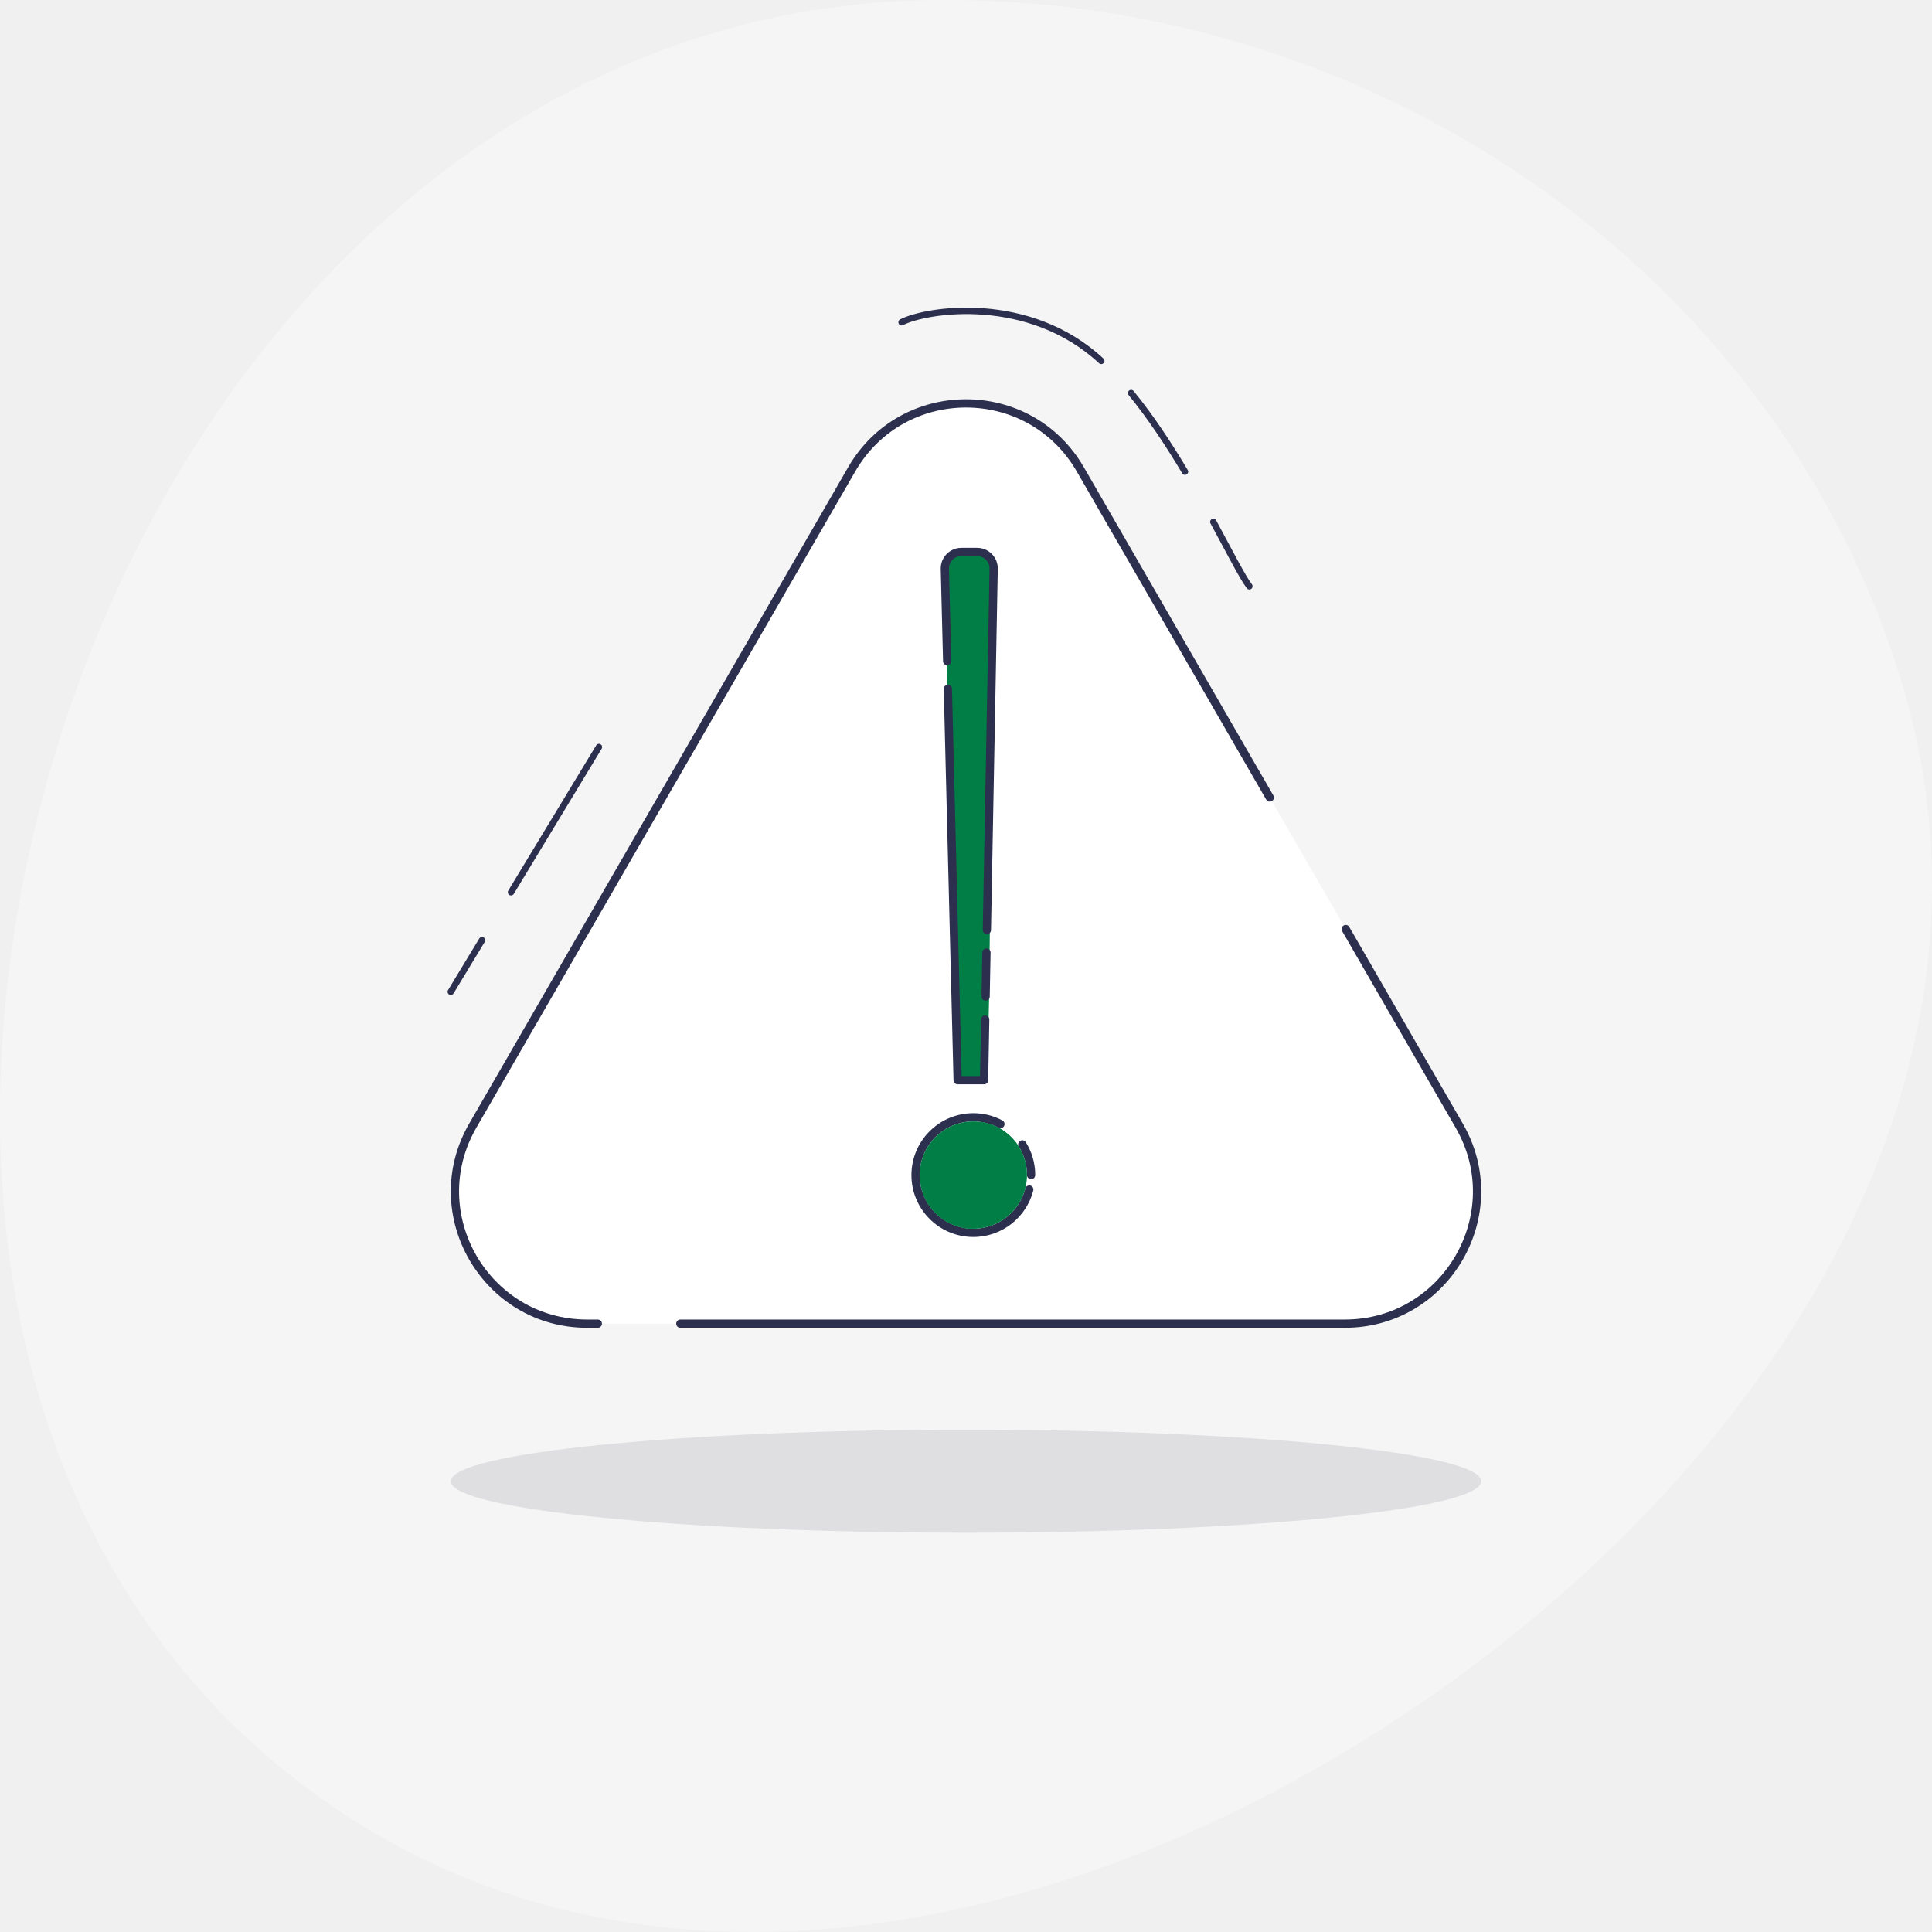
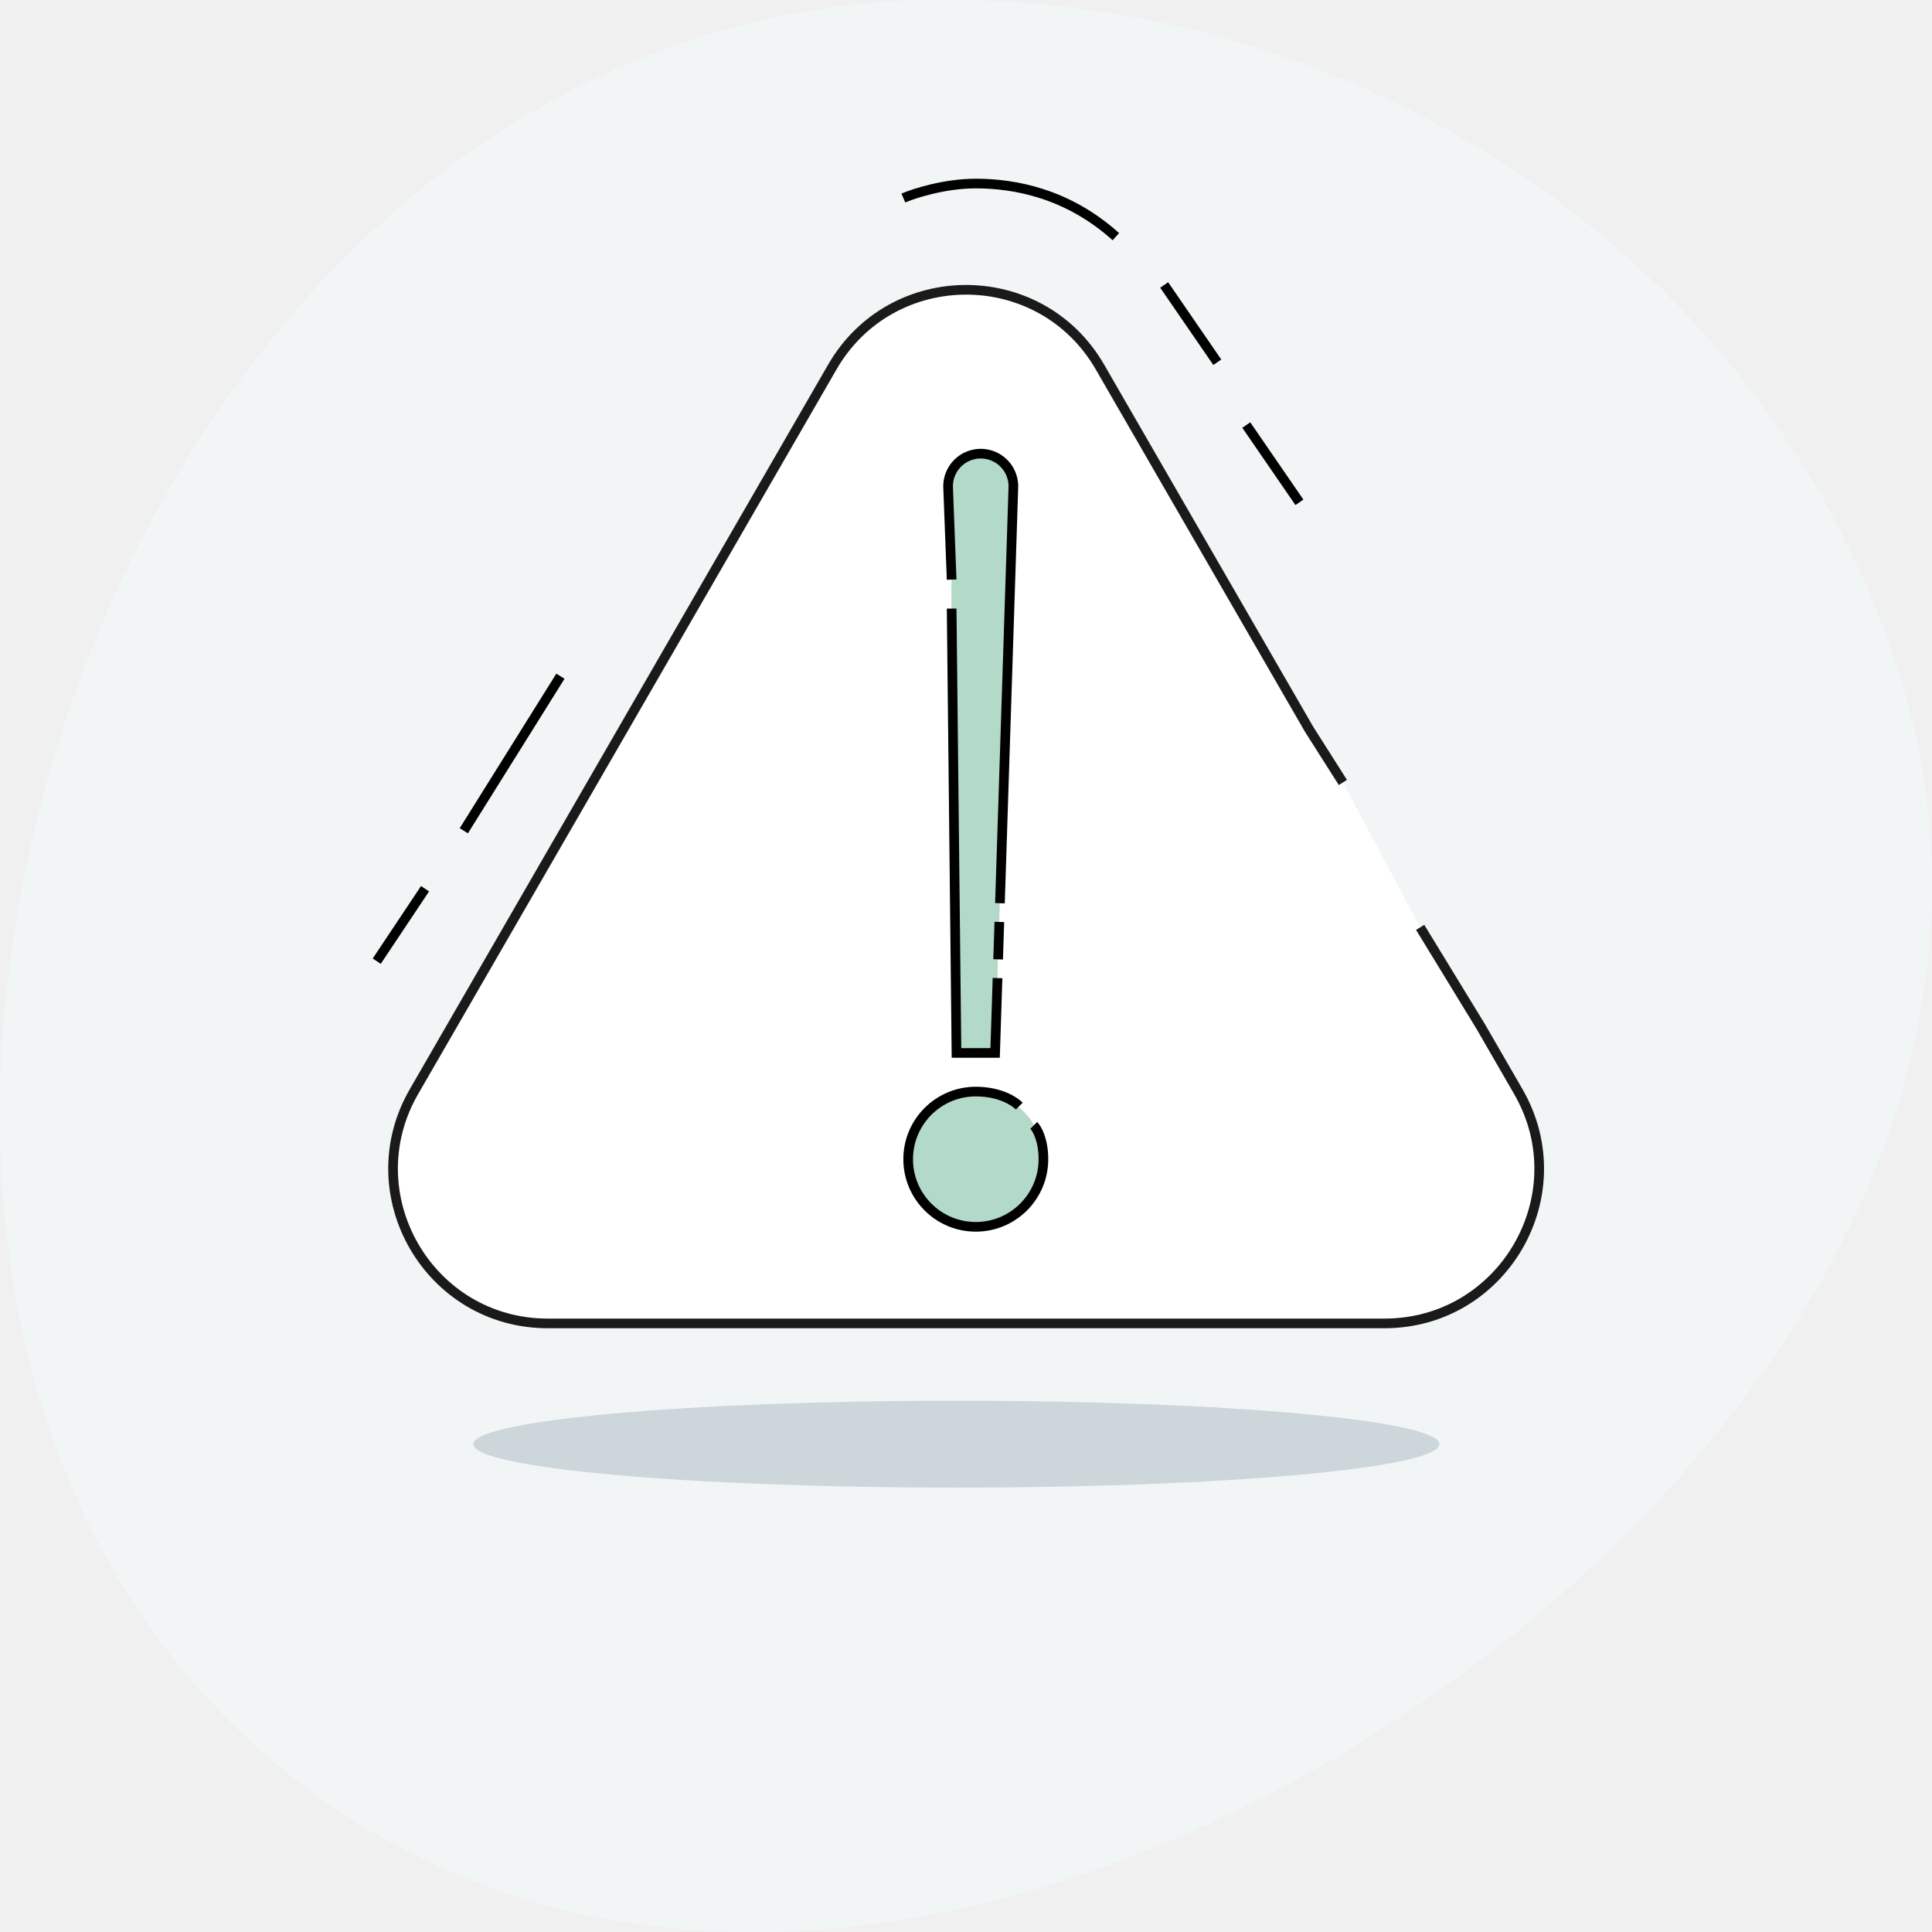
- <svg xmlns="http://www.w3.org/2000/svg" width="150" height="150" viewBox="0 0 150 150" fill="none">
-   <path fill-rule="evenodd" clip-rule="evenodd" d="M71.788 0.017C106.069 -0.686 137.742 20.672 147.599 52.822C156.871 83.062 138.078 112.537 111.971 131.076C85.936 149.565 51.243 158.185 25.146 139.779C-1.209 121.191 -4.929 85.968 5.158 55.742C15.187 25.69 39.5 0.679 71.788 0.017Z" fill="#F5F5F5" />
-   <ellipse cx="75" cy="115" rx="40" ry="4" fill="#DFDFE2" />
-   <path d="M66.121 36.447L36.71 87.389C32.764 94.224 37.696 102.767 45.589 102.767H104.411C112.304 102.767 117.236 94.224 113.29 87.389L83.879 36.447C79.933 29.612 70.067 29.612 66.121 36.447Z" fill="white" />
-   <path fill-rule="evenodd" clip-rule="evenodd" d="M83.601 36.607C79.779 29.985 70.221 29.985 66.399 36.607L36.987 87.549C33.164 94.17 37.943 102.447 45.589 102.447H46.413C46.59 102.447 46.734 102.59 46.734 102.767C46.734 102.944 46.59 103.088 46.413 103.088H45.589C37.45 103.088 32.363 94.277 36.432 87.228L65.844 36.286C69.913 29.238 80.087 29.238 84.156 36.286L98.862 61.757C98.951 61.911 98.898 62.107 98.745 62.195C98.591 62.284 98.396 62.231 98.307 62.078L83.601 36.607ZM104.321 71.853C104.474 71.764 104.67 71.817 104.758 71.97L113.568 87.228C117.637 94.277 112.55 103.088 104.411 103.088H52.821C52.644 103.088 52.501 102.944 52.501 102.767C52.501 102.59 52.644 102.447 52.821 102.447H104.411C112.057 102.447 116.836 94.17 113.013 87.549L104.203 72.29C104.115 72.137 104.167 71.941 104.321 71.853Z" fill="#2C304E" />
-   <path fill-rule="evenodd" clip-rule="evenodd" d="M75.569 87.068C73.269 87.068 71.404 88.933 71.404 91.233C71.404 93.534 73.269 95.398 75.569 95.398C77.509 95.398 79.14 94.071 79.603 92.275C79.647 92.103 79.822 92 79.993 92.044C80.164 92.088 80.267 92.263 80.223 92.434C79.69 94.507 77.809 96.039 75.569 96.039C72.915 96.039 70.763 93.888 70.763 91.233C70.763 88.579 72.915 86.427 75.569 86.427C76.382 86.427 77.15 86.63 77.822 86.987C77.978 87.07 78.037 87.264 77.954 87.421C77.871 87.577 77.677 87.636 77.521 87.553C76.939 87.244 76.275 87.068 75.569 87.068ZM79.199 88.579C79.349 88.485 79.547 88.53 79.641 88.68C80.106 89.42 80.375 90.296 80.375 91.233C80.375 91.41 80.231 91.554 80.054 91.554C79.877 91.554 79.734 91.41 79.734 91.233C79.734 90.42 79.501 89.662 79.099 89.021C79.004 88.871 79.049 88.673 79.199 88.579Z" fill="#2C304E" />
-   <path d="M79.734 91.233C79.734 93.534 77.869 95.398 75.569 95.398C73.269 95.398 71.404 93.534 71.404 91.233C71.404 88.933 73.269 87.068 75.569 87.068C77.869 87.068 79.734 88.933 79.734 91.233Z" fill="url(#paint0_linear_4825_1064)" />
-   <path d="M75.569 95.086C75.569 95.258 75.429 95.4 75.257 95.387C74.488 95.329 73.748 95.058 73.121 94.603C72.494 94.147 72.008 93.527 71.715 92.814C71.65 92.654 71.741 92.477 71.905 92.424C72.069 92.371 72.244 92.461 72.311 92.62C72.562 93.208 72.968 93.719 73.488 94.097C74.008 94.475 74.62 94.704 75.257 94.76C75.429 94.775 75.569 94.913 75.569 95.086Z" fill="url(#paint1_linear_4825_1064)" />
-   <path d="M76.018 87.407C76.038 87.236 76.193 87.112 76.363 87.145C76.878 87.245 77.371 87.441 77.814 87.725C78.258 88.009 78.643 88.374 78.95 88.8C79.05 88.94 79.003 89.133 78.856 89.223C78.709 89.313 78.517 89.266 78.415 89.127C78.159 88.781 77.841 88.484 77.478 88.251C77.114 88.019 76.711 87.855 76.29 87.767C76.121 87.732 75.998 87.578 76.018 87.407Z" fill="#007E45" />
-   <path d="M76.645 83.864H74.117L73.351 44.173C73.338 43.458 73.911 42.87 74.626 42.867L75.869 42.861C76.585 42.857 77.165 43.441 77.157 44.156L76.795 77.359L76.645 83.864Z" fill="url(#paint2_linear_4825_1064)" />
-   <path d="M76.81 54.888C76.808 55.16 76.802 55.41 76.79 55.636L76.81 54.888C76.824 51.545 76.017 45.056 73.816 43.803L74.601 42.956L76.816 43.31L77.043 45.942L76.81 54.888Z" fill="url(#paint3_linear_4825_1064)" />
-   <path fill-rule="evenodd" clip-rule="evenodd" d="M74.553 74.347C74.376 74.349 74.231 74.208 74.228 74.031L74.036 59.934C74.034 59.757 74.175 59.611 74.352 59.609C74.529 59.607 74.674 59.748 74.677 59.925L74.869 74.022C74.871 74.199 74.73 74.344 74.553 74.347Z" fill="#007E45" />
-   <path fill-rule="evenodd" clip-rule="evenodd" d="M76.722 83.87C76.719 84.045 76.576 84.185 76.402 84.185H74.351C74.178 84.185 74.035 84.046 74.031 83.872L73.272 53.493C73.267 53.317 73.407 53.17 73.584 53.165C73.761 53.161 73.908 53.301 73.912 53.477L74.664 83.544H76.088L76.17 79.149C76.173 78.972 76.319 78.832 76.496 78.835C76.673 78.838 76.814 78.984 76.811 79.161L76.722 83.87ZM76.518 77.69C76.341 77.687 76.2 77.541 76.203 77.364L76.267 73.951C76.271 73.774 76.417 73.634 76.594 73.637C76.771 73.64 76.911 73.787 76.908 73.963L76.844 77.376C76.841 77.553 76.695 77.694 76.518 77.69ZM76.615 72.528C76.438 72.525 76.297 72.379 76.3 72.202L76.826 44.154C76.836 43.616 76.403 43.175 75.865 43.175H74.64C74.1 43.175 73.666 43.62 73.679 44.16L73.858 51.323C73.863 51.5 73.723 51.647 73.546 51.651C73.369 51.656 73.222 51.516 73.218 51.339L73.039 44.176C73.016 43.276 73.74 42.534 74.64 42.534H75.865C76.761 42.534 77.484 43.27 77.467 44.166L76.941 72.214C76.938 72.391 76.791 72.531 76.615 72.528Z" fill="#2C304E" />
-   <path d="M35 77L37.421 73M46.5 58L39.677 69.272" stroke="#2C304E" stroke-width="0.5" stroke-linecap="round" />
-   <path d="M70 25.018C72 24 79.9 22.819 85.5 28.019M97 45.519C96.441 44.773 95.479 42.876 94.203 40.519M87.82 30.518C89.352 32.391 90.759 34.537 92 36.619" stroke="#2C304E" stroke-width="0.5" stroke-linecap="round" />
-   <defs>
-     <linearGradient id="paint0_linear_4825_1064" x1="35" y1="67.044" x2="115" y2="67.044" gradientUnits="userSpaceOnUse">
-       <stop stop-color="#007E45" />
-       <stop offset="1" stop-color="#007E45" />
-     </linearGradient>
-     <linearGradient id="paint1_linear_4825_1064" x1="64.362" y1="25.455" x2="91.62" y2="120.701" gradientUnits="userSpaceOnUse">
-       <stop stop-color="#007E45" />
-       <stop offset="1" stop-color="#007E45" />
-     </linearGradient>
-     <linearGradient id="paint2_linear_4825_1064" x1="35" y1="67.044" x2="115" y2="67.044" gradientUnits="userSpaceOnUse">
-       <stop stop-color="#007E45" />
-       <stop offset="1" stop-color="#007E45" />
-     </linearGradient>
-     <linearGradient id="paint3_linear_4825_1064" x1="64.362" y1="25.455" x2="91.62" y2="120.701" gradientUnits="userSpaceOnUse">
-       <stop stop-color="#007E45" />
-       <stop offset="1" stop-color="#007E45" />
-     </linearGradient>
-   </defs>
+ <svg xmlns="http://www.w3.org/2000/svg" width="200" height="200" fill="none">
+   <path fill-rule="evenodd" clip-rule="evenodd" d="M95.718.022c45.708-.937 87.938 27.541 101.081 70.407 12.362 40.321-12.694 79.62-47.504 104.339-34.714 24.652-80.971 36.145-115.767 11.604-35.14-24.784-40.1-71.748-26.65-112.05C20.25 34.252 52.666.905 95.718.022Z" fill="#F2F5F6" />
+   <path d="m58.014 70-10 16M44 92l-5 7.5" stroke="#000" />
+   <ellipse cx="99" cy="149.5" rx="50" ry="4.5" fill="#CCD6DB" />
+   <path d="M56.713 137h86.602c12.317 0 20.015-13.333 13.857-24l-3.897-6.75L147.014 96l-8-15-3.493-5.5L113.87 38c-6.158-10.667-21.554-10.667-27.712 0l-43.302 75c-6.158 10.667 1.54 24 13.857 24Z" fill="#fff" />
+   <path d="m139.014 81-3.493-5.5L113.87 38c-6.158-10.667-21.554-10.667-27.712 0l-43.302 75c-6.158 10.667 1.54 24 13.857 24h86.602c12.317 0 20.015-13.333 13.857-24l-3.897-6.75L147.014 96" stroke="#1A1A1A" />
+   <path d="M93.514 20.5c1.167-.5 4.3-1.5 7.5-1.5 4 0 9.5 1 14.5 5.5m5 5 5.5 8m3 6.5 5.5 8" stroke="#000" />
+   <circle cx="101" cy="120" r="7" fill="#B3D9C8" />
+   <path d="M99 109h4l.25-7.75.062-1.938.063-1.937.063-1.938.062-1.937.5-15.5.888-27.513a3.38 3.38 0 1 0-6.753.021L98.5 60v3l.5 46Z" fill="#B3D9C8" />
+   <path d="M105.514 114.5c-.5-.5-2-1.5-4.5-1.5a7 7 0 1 0 7 7c0-2-.667-3.167-1-3.5m-8.5-53.5.5 46h4l.25-7.75M98.514 60l-.365-9.492a3.38 3.38 0 1 1 6.753-.021L104.014 78l-.5 15.5m-.062 1.938-.063 1.937-.062 1.938" stroke="#000" />
</svg>
